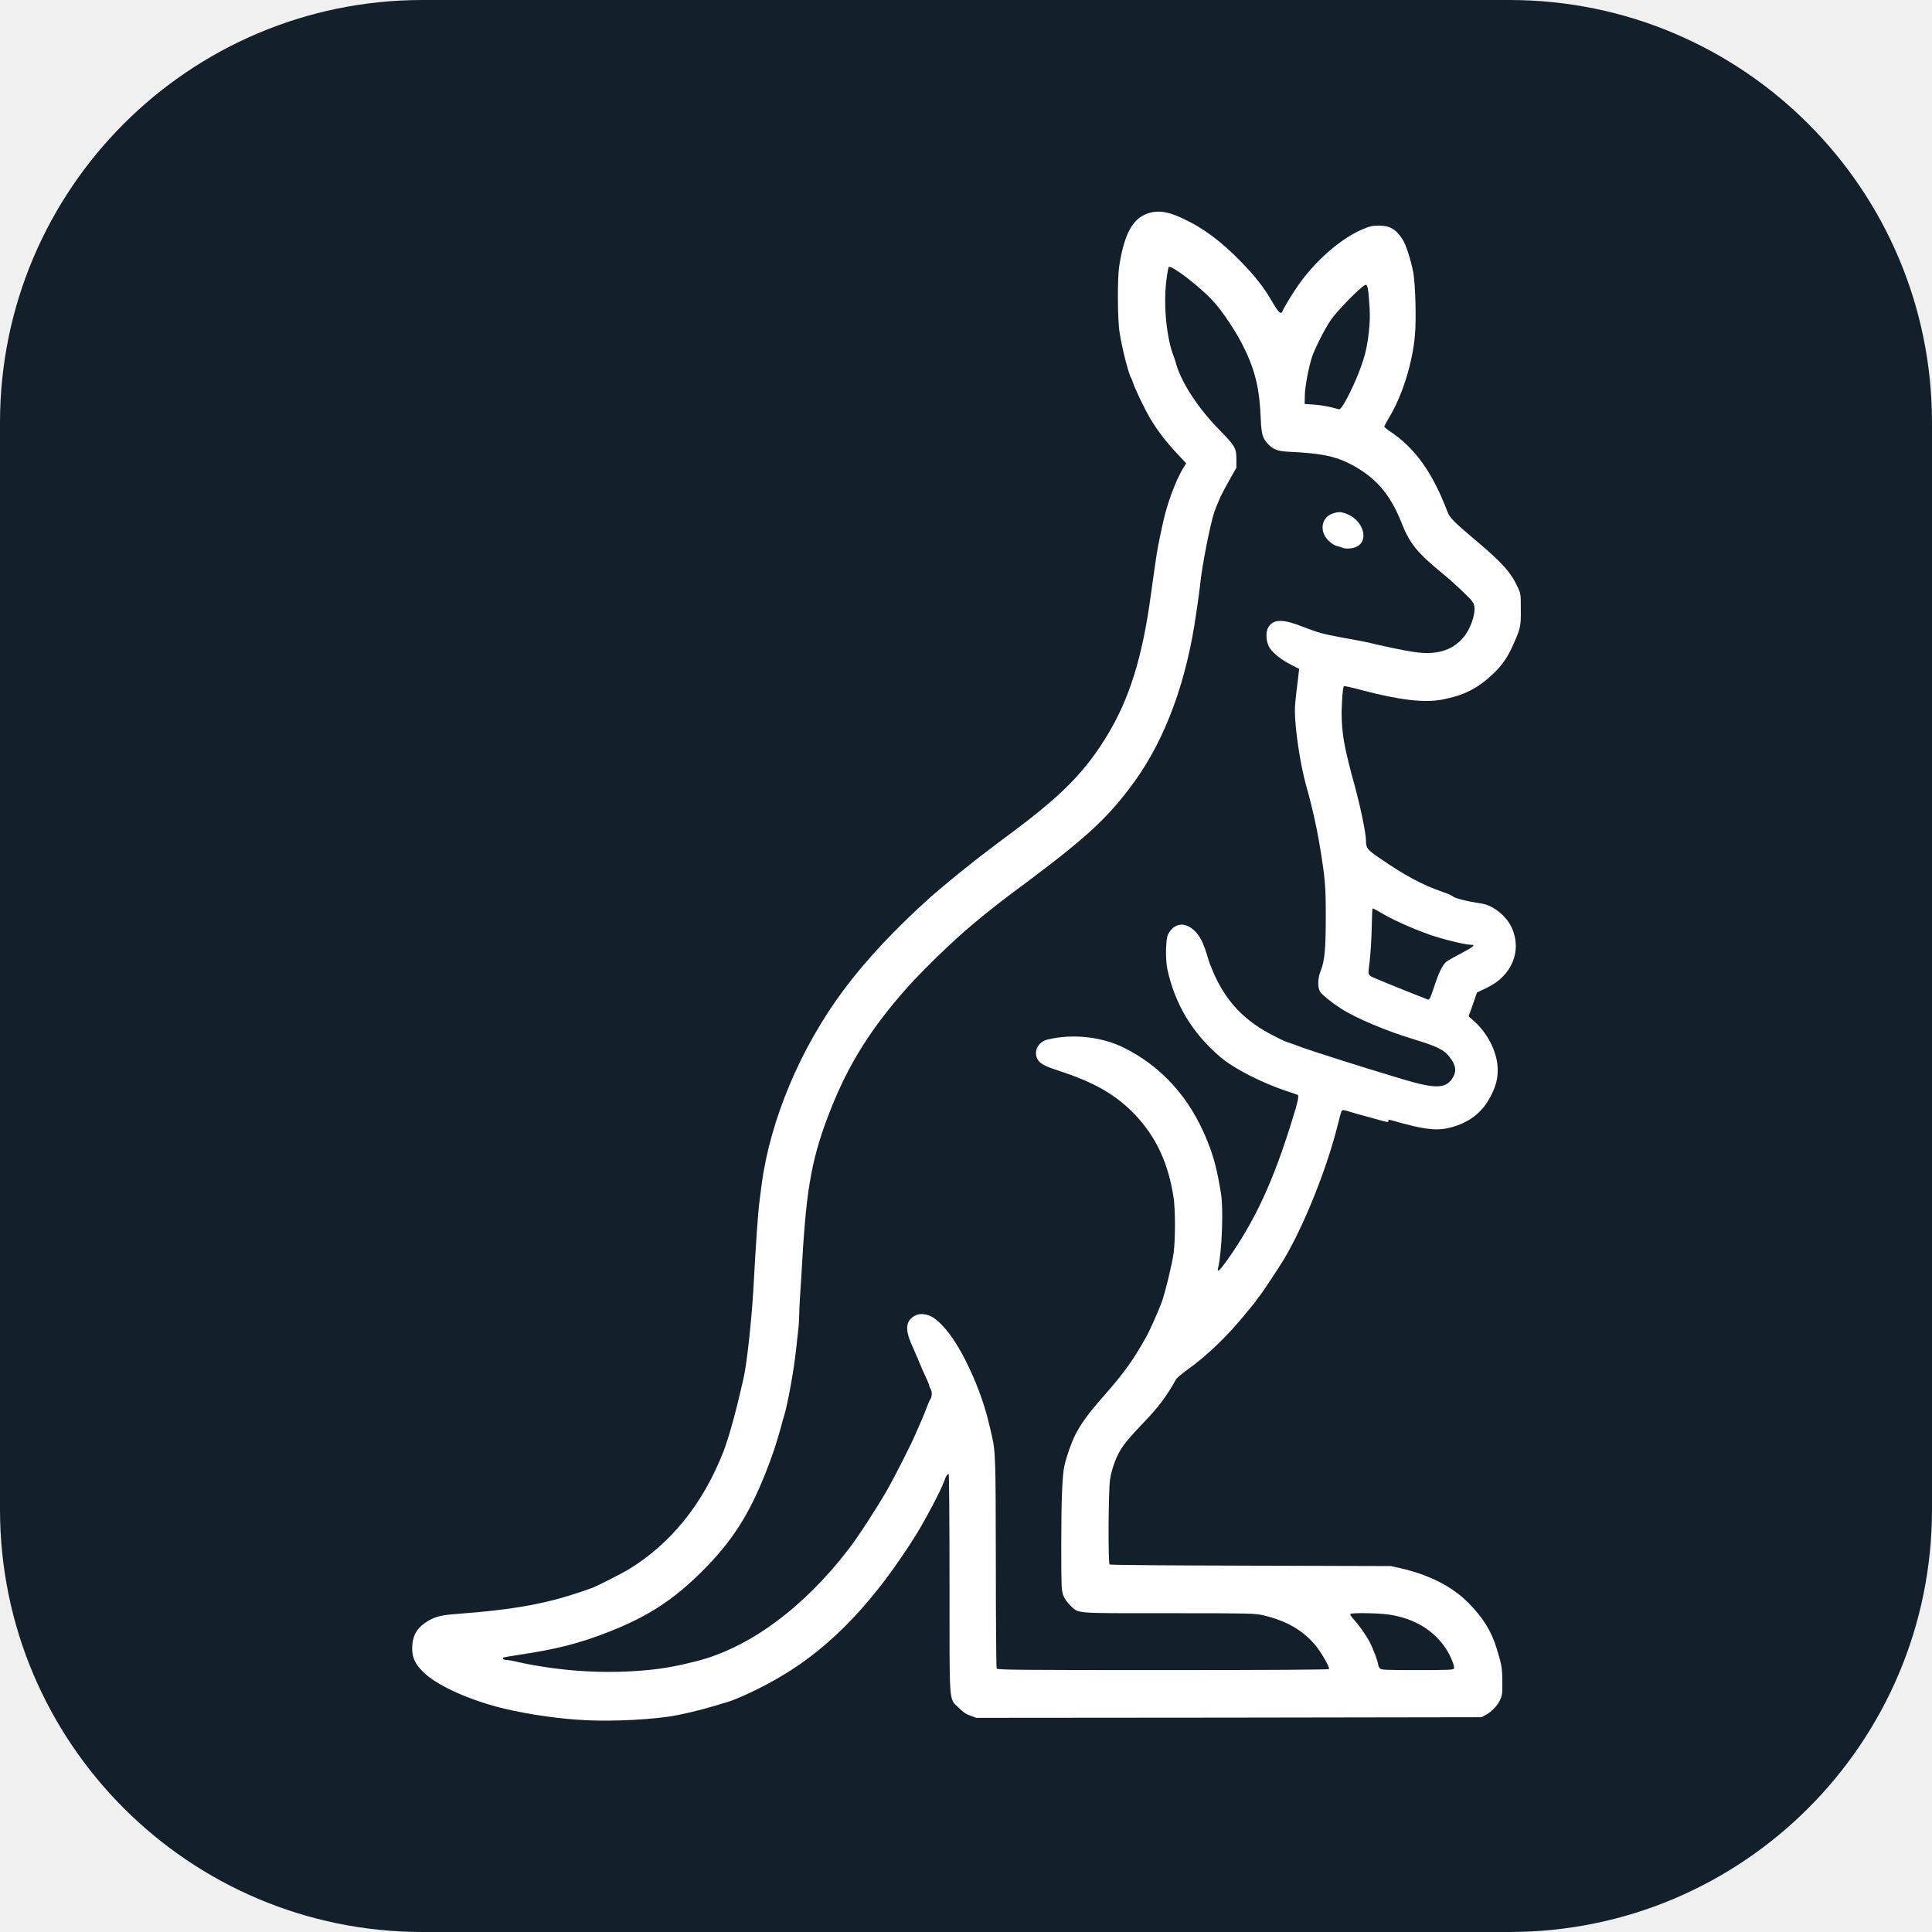
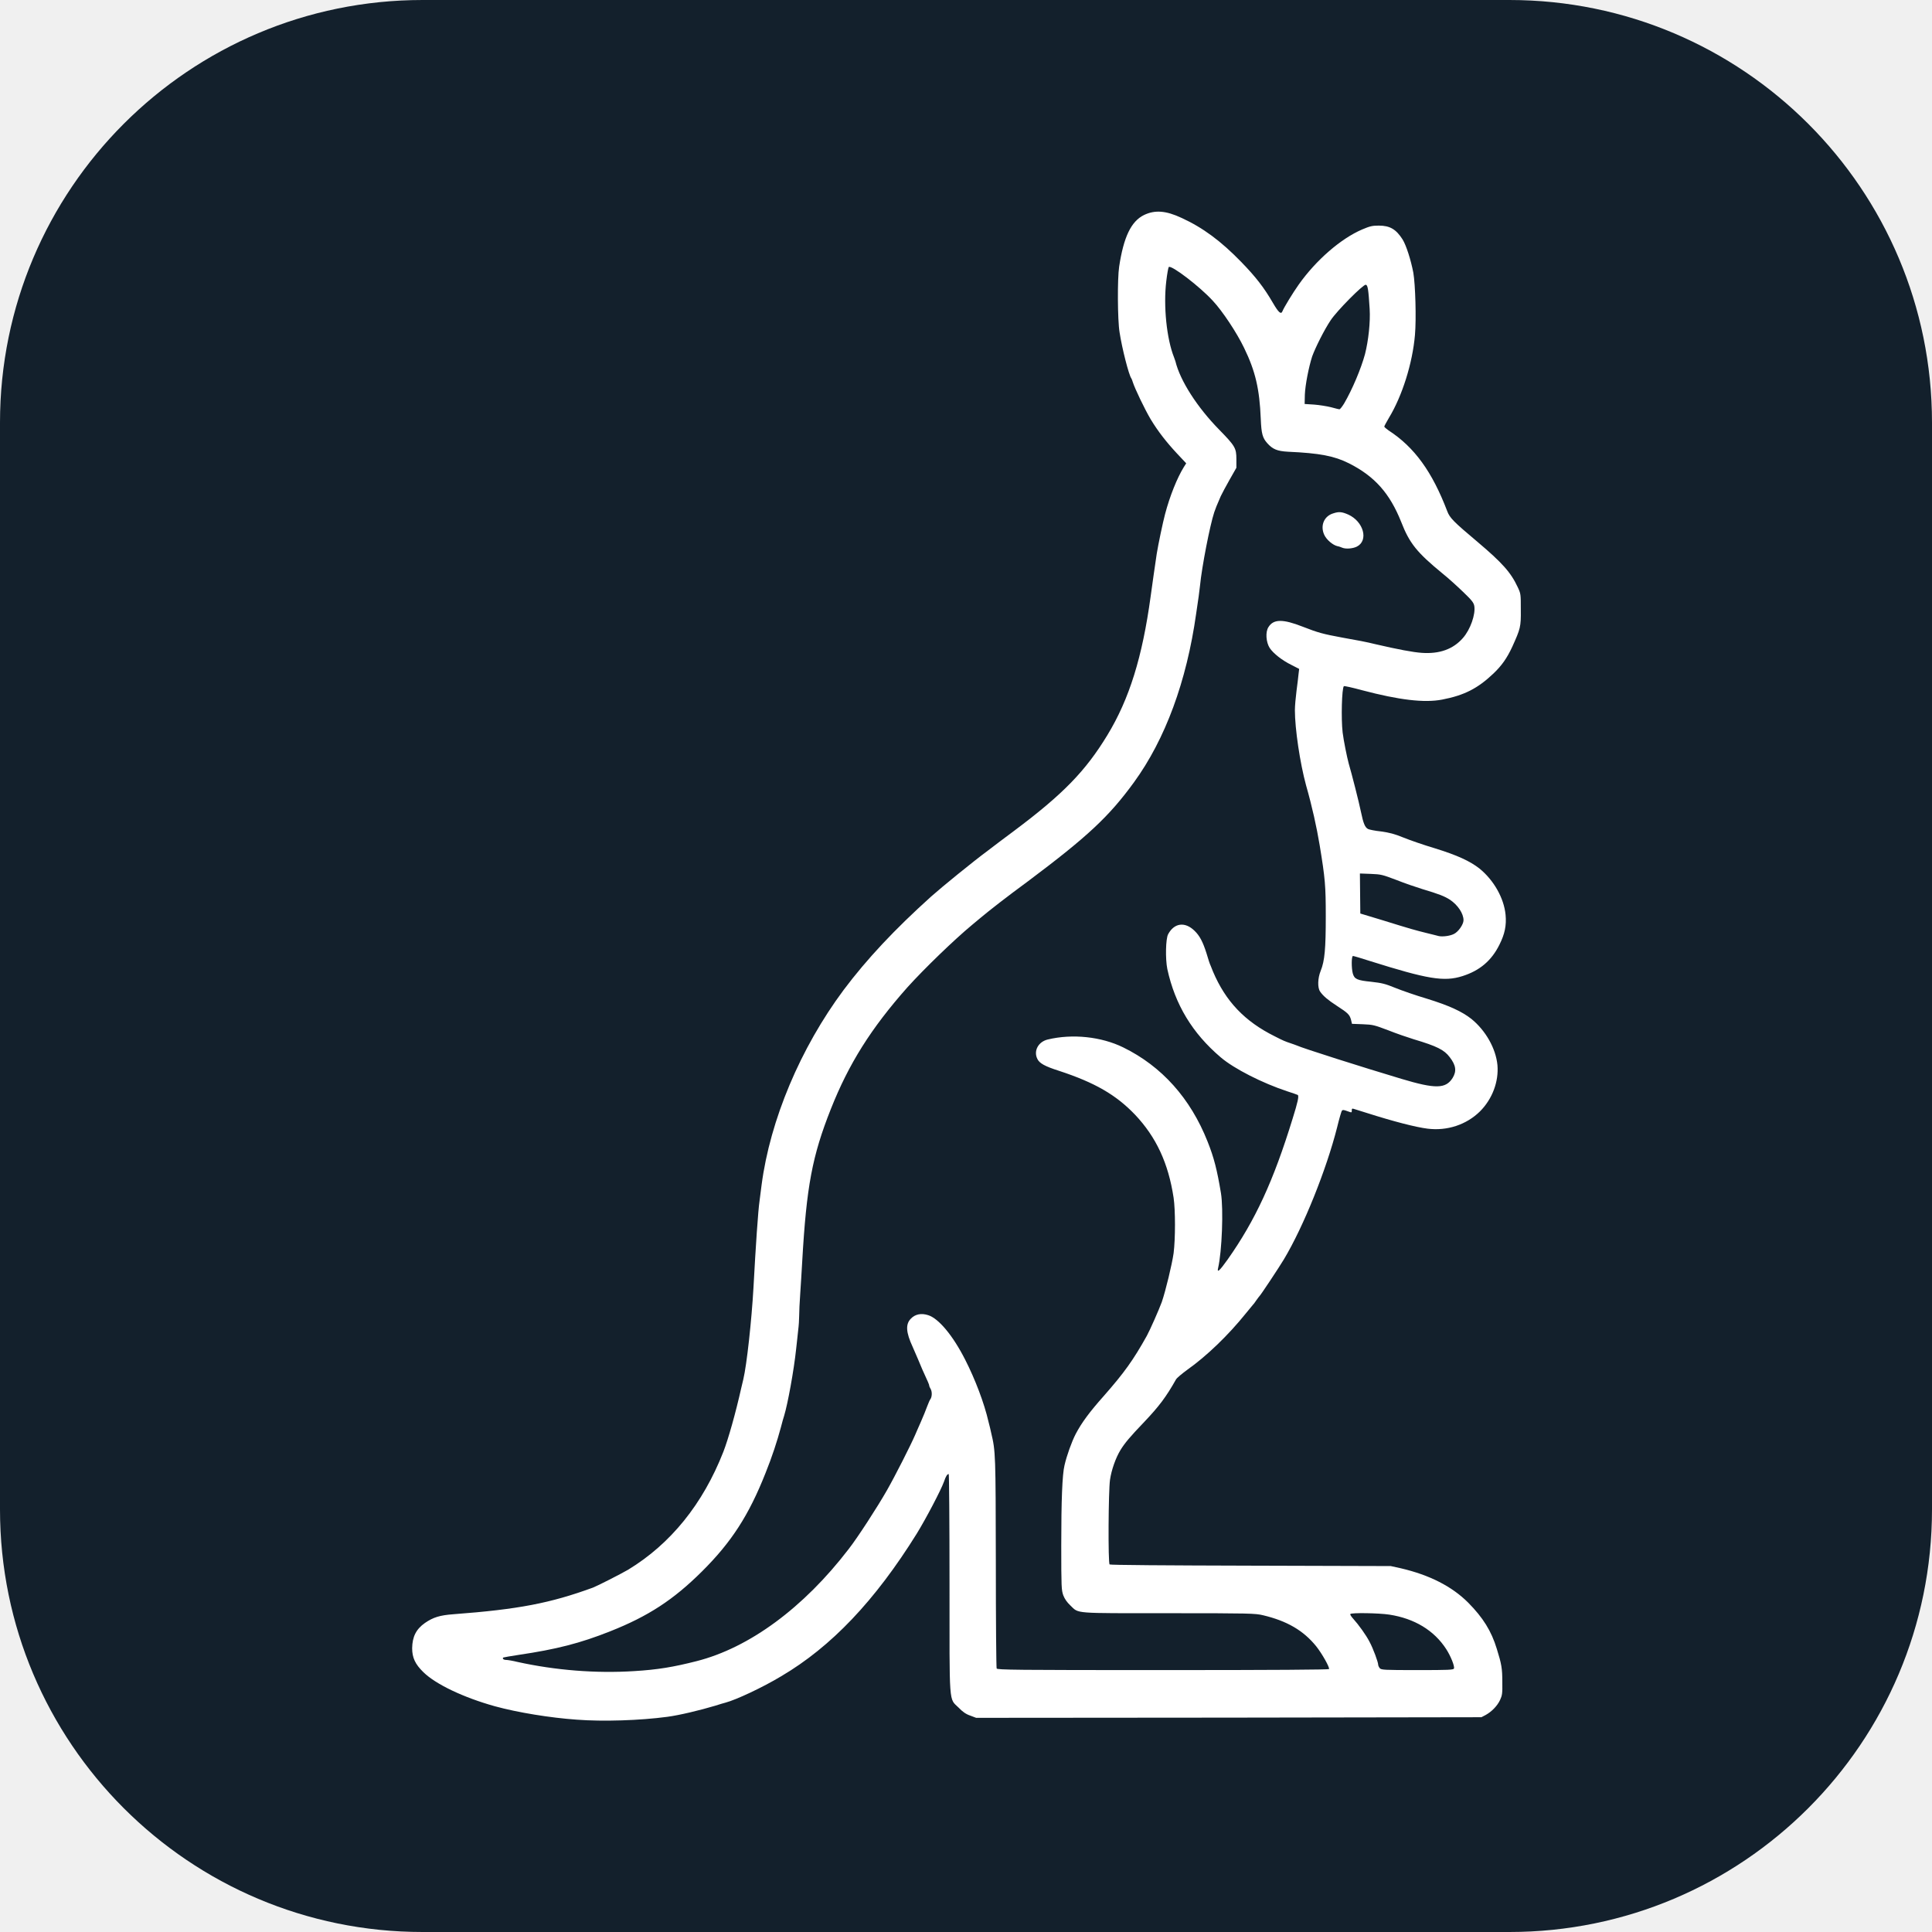
<svg xmlns="http://www.w3.org/2000/svg" viewBox="0 0 64 64">
  <rect width="64" height="64" rx="14" fill="#13202C" />
-   <path transform="translate(12.61 5.32) scale(0.0673)" fill="#FFFFFF" fill-rule="evenodd" d="M96.5 767.4C83.6 766.5 67.5 763.9 56.2 760.8C40.8 756.5 27.1 750.0 21.0 744.0C17.0 740.1 15.5 736.9 15.5 732.2C15.6 726.6 17.4 722.9 21.8 719.8C25.9 717.0 29.1 716.0 35.9 715.5C67.8 713.1 83.4 710.1 104.5 702.4C106.8 701.5 118.0 695.8 121.8 693.6C142.7 680.9 158.6 661.3 168.7 635.5C171.1 629.3 174.7 616.6 177.5 604.1C177.8 603.0 178.2 601.0 178.5 599.9C180.2 592.8 182.6 570.8 183.5 554.8C184.6 534.3 185.8 516.6 186.5 512.0C186.7 510.2 187.2 506.7 187.5 504.2C191.7 472.2 206.6 436.8 227.9 408.2C239.3 393.0 253.0 378.4 271.0 362.2C276.4 357.4 291.5 345.1 298.8 339.7C301.8 337.4 307.6 333.0 311.8 329.9C336.0 311.8 347.0 300.4 357.7 282.8C368.5 265.0 374.9 244.5 379.0 214.5C380.0 207.4 380.9 200.7 382.0 193.5C382.7 189.1 385.0 178.1 386.1 174.0C388.5 164.9 392.1 156.1 395.3 150.9L396.5 149.0L391.9 144.1C386.7 138.5 382.7 133.4 379.0 127.3C376.1 122.4 371.2 112.2 370.2 109.0C370.0 108.3 369.7 107.5 369.5 107.2C368.3 105.7 364.9 92.4 363.7 84.5C362.7 78.5 362.6 58.0 363.5 52.2C365.7 37.6 369.4 29.9 375.7 26.8C381.1 24.2 386.5 24.6 394.2 28.2C404.7 33.0 413.6 39.6 423.6 49.9C430.7 57.2 434.8 62.5 439.1 69.9C442.0 74.9 443.2 75.9 443.9 74.1C444.6 72.3 449.0 65.1 451.9 61.0C460.4 49.0 472.6 38.4 483.1 33.9C486.9 32.3 488.0 32.0 491.3 32.0C496.8 32.0 499.8 33.8 503.0 38.8C504.8 41.7 507.1 48.9 508.3 55.2C509.3 61.0 509.8 77.9 509.1 85.8C507.9 99.8 502.8 115.9 496.3 126.6C495.0 128.8 494.0 130.7 494.0 130.9C494.0 131.2 495.0 132.0 496.1 132.8C508.9 141.1 517.6 153.2 525.0 172.6C526.2 175.8 528.0 177.7 539.8 187.6C552.1 198.0 556.3 202.7 559.7 210.0C561.2 213.2 561.2 213.4 561.2 221.0C561.3 229.6 561.0 230.4 557.0 239.3C554.4 244.9 551.8 248.6 547.7 252.5C540.0 259.8 533.4 263.2 522.5 265.3C513.7 267.0 501.3 265.5 483.1 260.7C478.3 259.4 474.3 258.5 474.1 258.7C473.6 259.3 473.1 265.5 473.0 271.5C473.0 278.5 473.7 284.5 475.3 291.5C476.0 294.4 476.7 297.5 477.0 298.5C477.2 299.5 478.2 303.2 479.2 306.8C482.2 317.7 485.0 331.1 485.0 334.8C485.0 338.4 485.6 339.2 492.1 343.6C504.3 352.0 512.7 356.5 522.8 360.0C525.2 360.8 527.5 361.8 527.8 362.2C528.4 363.0 535.0 364.7 542.0 365.7C547.5 366.6 553.9 371.6 556.6 377.3C562.0 388.8 556.9 401.3 544.4 407.2L539.6 409.5L537.6 415.4L535.5 421.2L538.0 423.4C544.4 429.0 549.0 437.6 549.7 445.2C550.2 450.5 549.3 454.7 546.7 459.9C542.8 467.8 537.0 472.7 528.5 475.4C520.5 477.9 514.7 477.3 496.9 472.2C496.3 472.0 496.0 472.2 496.0 472.7C496.0 473.5 496.0 473.5 488.5 471.4C485.6 470.6 482.4 469.7 481.2 469.4C480.1 469.1 478.0 468.5 476.4 468.0C474.3 467.3 473.4 467.2 473.1 467.7C472.8 468.0 471.8 471.6 470.8 475.8C465.5 496.7 454.3 524.6 444.6 540.8C442.4 544.5 433.0 558.7 432.5 559.0C432.4 559.1 431.7 560.0 431.0 561.0C430.3 562.0 429.7 562.9 429.5 563.0C429.4 563.1 427.7 565.2 425.8 567.5C417.2 578.2 406.5 588.5 397.0 595.2C394.4 597.1 391.9 599.2 391.5 599.9C386.6 608.6 383.1 613.2 375.9 620.8C368.9 628.1 366.3 631.2 364.2 634.6C361.8 638.5 359.7 644.5 359.0 649.3C358.2 654.7 358.0 690.4 358.8 691.0C359.1 691.3 387.0 691.5 428.3 691.6L497.2 691.8L502.2 692.9C516.3 696.2 527.3 701.8 535.3 709.8C542.6 717.2 546.7 723.7 549.4 732.6C551.7 740.0 552.1 742.1 552.1 748.9C552.2 754.6 552.0 755.5 551.0 757.7C549.6 760.7 546.8 763.5 543.9 765.1L541.8 766.2L417.4 766.4L293.1 766.5L290.2 765.4C288.1 764.7 286.4 763.5 284.5 761.5C279.6 756.7 280.0 761.5 280.0 700.2C280.0 669.7 279.8 646.5 279.6 646.5C278.9 646.5 278.2 647.5 277.3 650.2C275.8 654.4 268.5 668.3 263.9 675.8C243.3 708.9 221.8 731.5 197.2 746.0C187.9 751.6 175.0 757.6 169.8 759.0C168.9 759.2 166.7 759.9 164.8 760.5C157.1 762.8 147.1 765.2 141.1 766.0C127.7 767.8 109.4 768.4 96.5 767.4ZM124.8 743.5C136.4 742.8 144.1 741.5 155.5 738.6C181.5 732.0 208.2 712.3 230.3 683.5C234.7 677.9 244.6 662.6 249.2 654.5C253.2 647.5 260.9 632.3 263.1 627.2C263.6 626.1 264.8 623.2 265.9 620.8C267.0 618.3 268.4 614.9 269.0 613.2C269.6 611.6 270.3 610.0 270.5 609.8C271.4 608.6 271.5 606.2 270.8 604.8C270.3 604.0 270.0 603.2 270.0 602.9C270.0 602.5 269.4 601.1 266.6 595.0C266.0 593.5 265.0 591.2 264.5 590.0C264.0 588.8 262.8 586.1 261.9 584.0C258.5 576.7 258.3 572.7 261.0 570.0C263.1 567.8 266.1 567.2 269.5 568.3C274.6 569.9 281.6 578.2 287.7 590.2C292.6 599.8 297.1 611.6 299.2 620.8C299.7 622.7 300.3 625.1 300.5 626.2C302.7 635.4 302.7 636.5 302.8 690.1C302.8 718.4 303.0 741.8 303.2 742.2C303.4 742.9 312.5 743.0 385.0 743.0C440.0 743.0 466.5 742.8 466.8 742.5C467.2 741.7 463.3 734.8 460.5 731.3C454.2 723.5 446.1 718.8 434.3 716.0C430.5 715.1 428.1 715.0 387.9 715.0C340.4 715.0 343.8 715.3 339.5 711.2C337.8 709.6 336.7 708.0 336.0 706.2C335.1 703.6 335.0 702.4 335.0 681.6C335.0 659.4 335.5 646.7 336.6 642.2C337.7 637.4 340.1 630.7 342.1 626.8C345.0 621.3 348.7 616.2 356.0 608.0C366.0 596.6 370.4 590.5 377.1 578.5C378.7 575.6 383.1 565.6 384.5 561.8C386.4 556.2 389.5 543.4 390.3 537.8C391.2 530.7 391.2 516.6 390.3 510.5C387.7 493.4 381.7 480.6 371.3 469.6C361.9 459.8 351.5 453.8 333.8 448.0C326.9 445.8 324.2 444.3 323.2 442.1C321.3 438.2 323.7 433.7 328.4 432.6C340.5 429.7 354.7 431.2 365.5 436.5C384.5 445.8 398.6 461.6 407.0 482.8C410.2 490.8 411.7 496.8 413.6 508.2C414.9 516.1 414.1 537.0 412.2 545.1C411.6 547.7 412.9 546.5 416.9 540.9C430.5 521.6 439.4 502.4 448.9 471.5C451.4 463.5 452.1 460.4 451.4 459.9C451.0 459.7 448.7 458.9 446.2 458.1C434.1 454.1 420.2 447.1 413.5 441.4C399.5 429.5 391.0 415.4 387.2 397.9C386.2 392.9 386.4 383.0 387.6 380.8C390.6 375.2 395.9 374.5 400.6 379.1C403.1 381.5 404.7 384.5 406.5 390.2C407.3 393.0 408.2 395.7 408.5 396.2C408.7 396.8 409.3 398.1 409.7 399.2C415.9 413.8 425.3 423.7 440.0 431.0C444.3 433.2 445.0 433.5 448.0 434.5C449.0 434.8 450.2 435.3 450.8 435.5C453.8 436.9 483.1 446.2 502.5 452.0C519.2 457.0 524.2 456.9 527.6 451.6C529.7 448.2 529.3 445.3 526.2 441.3C523.5 437.7 520.0 436.0 508.5 432.5C494.7 428.3 479.9 422.1 472.4 417.2C467.8 414.2 463.5 410.7 462.4 409.1C461.1 407.1 461.2 402.5 462.7 398.8C464.7 393.9 465.2 387.8 465.2 372.0C465.2 357.0 464.9 353.4 462.2 337.0C460.7 328.0 458.5 318.0 455.5 307.5C452.5 296.5 450.0 279.6 450.0 270.5C450.0 268.4 450.4 264.2 450.8 261.0C451.2 257.8 451.7 254.1 451.8 252.7L452.1 250.2L448.4 248.3C443.7 246.0 439.4 242.6 437.6 239.9C435.8 237.1 435.4 232.0 437.0 229.6C439.5 225.6 444.1 225.6 453.8 229.4C461.5 232.4 463.7 233.0 473.4 234.8C480.3 236.0 485.5 237.0 489.5 238.0C500.7 240.6 508.1 242.0 512.5 242.3C521.2 242.9 527.9 240.5 532.7 235.0C536.4 230.8 539.0 223.3 538.3 219.2C538.0 217.6 537.1 216.4 532.8 212.3C530.0 209.6 525.4 205.4 522.5 203.1C510.1 192.9 506.4 188.4 502.3 177.8C496.7 163.8 489.3 155.4 476.6 149.0C469.4 145.4 462.3 144.0 446.6 143.3C441.3 143.0 439.1 142.1 436.4 139.1C434.1 136.5 433.5 134.5 433.2 127.1C432.6 112.5 430.6 103.7 425.0 92.2C421.4 84.7 414.3 74.0 409.6 69.0C403.2 62.0 389.1 51.2 387.9 52.4C387.7 52.6 387.1 55.8 386.7 59.3C385.2 71.6 386.9 87.8 390.5 96.8C390.7 97.3 391.0 98.2 391.2 98.8C393.5 108.3 401.9 121.4 412.7 132.4C420.6 140.5 421.2 141.5 421.2 147.0L421.2 151.2L417.9 157.0C416.1 160.2 414.1 163.9 413.5 165.2C411.3 170.3 411.1 170.8 410.3 173.1C408.2 179.4 404.2 199.9 403.3 209.2C403.0 212.2 402.5 215.6 401.4 223.0C396.7 256.4 386.2 284.8 370.8 306.0C358.5 322.9 348.0 332.7 318.8 354.6C307.9 362.6 299.6 369.1 295.3 372.7C293.6 374.1 291.7 375.7 291.1 376.2C282.3 383.5 267.7 397.6 259.3 406.9C241.3 427.2 230.4 444.6 221.6 466.8C212.4 490.0 209.6 504.9 207.5 541.8C207.2 546.7 206.8 554.0 206.5 558.0C206.2 562.0 206.0 566.7 206.0 568.5C206.0 570.3 205.8 573.5 205.5 575.8C205.3 578.0 204.8 582.1 204.5 585.0C203.4 595.4 200.4 611.9 198.6 617.8C198.3 618.6 197.6 621.2 197.0 623.5C195.2 630.2 192.6 638.2 189.4 646.1C181.2 666.8 172.7 680.0 158.1 694.5C144.1 708.4 131.7 716.5 113.0 723.9C98.2 729.8 86.3 732.8 68.0 735.5C64.1 736.1 60.6 736.7 60.4 736.8C59.7 737.3 60.5 738.0 61.8 738.0C62.5 738.0 65.0 738.4 67.4 739.0C86.0 743.1 106.0 744.7 124.8 743.5ZM528.3 742.2C528.7 741.1 526.7 736.1 524.5 732.7C518.5 723.4 508.8 717.6 496.5 715.7C491.3 714.9 477.7 714.7 477.3 715.4C477.1 715.7 477.7 716.6 478.6 717.6C481.4 720.7 485.0 725.7 486.7 729.0C488.5 732.3 491.0 739.1 491.0 740.4C491.0 740.8 491.4 741.6 491.8 742.1C492.6 742.9 493.8 743.0 510.3 743.0C525.7 743.0 528.1 742.9 528.3 742.2ZM516.4 412.4C516.7 412.0 517.6 409.5 518.5 406.8C520.8 399.7 522.7 395.8 524.6 394.3C525.5 393.6 528.9 391.7 532.0 390.1C537.9 387.0 539.1 386.0 536.7 386.0C533.9 386.0 522.0 383.1 516.0 380.9C507.0 377.7 497.3 373.3 491.3 369.6C489.7 368.7 488.3 368.0 488.2 368.1C488.1 368.2 487.9 372.7 487.8 378.0C487.7 383.4 487.2 390.7 486.8 394.2C485.9 401.6 485.4 400.7 491.0 403.1C495.6 405.1 514.9 412.8 515.6 413.0C515.7 413.0 516.1 412.7 516.4 412.4ZM473.2 190.5C472.7 190.3 471.7 189.9 471.0 189.8C468.7 189.3 465.5 186.6 464.4 184.1C462.4 179.6 464.4 174.9 469.0 173.6C471.7 172.7 473.2 172.9 476.2 174.2C483.8 177.6 486.4 187.0 480.5 190.0C478.5 191.0 475.0 191.3 473.2 190.5ZM474.2 119.6C478.3 112.6 482.6 102.3 484.5 95.3C486.2 88.6 487.2 79.5 486.8 73.0C486.2 63.5 485.9 61.3 484.9 61.1C483.6 60.9 470.7 73.9 467.6 78.6C464.5 83.2 460.1 92.0 458.5 96.4C456.8 101.7 455.1 110.4 454.9 115.2L454.8 119.8L459.5 120.1C462.1 120.3 465.8 120.9 467.8 121.4C469.7 121.9 471.5 122.4 471.9 122.4C472.2 122.5 473.2 121.2 474.2 119.6Z" />
+   <path transform="translate(12.61 5.32) scale(0.0673)" fill="#FFFFFF" fill-rule="evenodd" d="M96.5 767.4C83.6 766.5 67.5 763.9 56.2 760.8C40.8 756.5 27.1 750.0 21.0 744.0C17.0 740.1 15.5 736.9 15.5 732.2C15.6 726.6 17.4 722.9 21.8 719.8C25.9 717.0 29.1 716.0 35.9 715.5C67.8 713.1 83.4 710.1 104.5 702.4C106.8 701.5 118.0 695.8 121.8 693.6C142.7 680.9 158.6 661.3 168.7 635.5C171.1 629.3 174.7 616.6 177.5 604.1C177.8 603.0 178.2 601.0 178.5 599.9C180.2 592.8 182.6 570.8 183.5 554.8C184.6 534.3 185.8 516.6 186.5 512.0C186.7 510.2 187.2 506.7 187.5 504.2C191.7 472.2 206.6 436.8 227.9 408.2C239.3 393.0 253.0 378.4 271.0 362.2C276.4 357.4 291.5 345.1 298.8 339.7C301.8 337.4 307.6 333.0 311.8 329.9C336.0 311.8 347.0 300.4 357.7 282.8C368.5 265.0 374.9 244.5 379.0 214.5C380.0 207.4 380.9 200.7 382.0 193.5C382.7 189.1 385.0 178.1 386.1 174.0C388.5 164.9 392.1 156.1 395.3 150.9L396.5 149.0L391.9 144.1C386.7 138.5 382.7 133.4 379.0 127.3C376.1 122.4 371.2 112.2 370.2 109.0C370.0 108.3 369.7 107.5 369.5 107.2C368.3 105.7 364.9 92.4 363.7 84.5C362.7 78.5 362.6 58.0 363.5 52.2C365.7 37.6 369.4 29.9 375.7 26.8C381.1 24.2 386.5 24.6 394.2 28.2C404.7 33.0 413.6 39.6 423.6 49.9C430.7 57.2 434.8 62.5 439.1 69.9C442.0 74.9 443.2 75.9 443.9 74.1C444.6 72.3 449.0 65.1 451.9 61.0C460.4 49.0 472.6 38.4 483.1 33.9C486.9 32.3 488.0 32.0 491.3 32.0C496.8 32.0 499.8 33.8 503.0 38.8C504.8 41.7 507.1 48.9 508.3 55.2C509.3 61.0 509.8 77.9 509.1 85.8C507.9 99.8 502.8 115.9 496.3 126.6C495.0 128.8 494.0 130.7 494.0 130.9C494.0 131.2 495.0 132.0 496.1 132.8C508.9 141.1 517.6 153.2 525.0 172.6C526.2 175.8 528.0 177.7 539.8 187.6C552.1 198.0 556.3 202.7 559.7 210.0C561.2 213.2 561.2 213.4 561.2 221.0C561.3 229.6 561.0 230.4 557.0 239.3C554.4 244.9 551.8 248.6 547.7 252.5C540.0 259.8 533.4 263.2 522.5 265.3C513.7 267.0 501.3 265.5 483.1 260.7C478.3 259.4 474.3 258.5 474.1 258.7C473.1 259.8 472.7 274.6 473.5 281.5C474.0 285.5 475.6 293.5 476.5 296.8C477.9 301.5 481.6 316.0 482.5 320.5C483.7 326.3 484.5 328.2 486.0 329.0C486.6 329.3 489.4 329.9 492.4 330.2C496.6 330.8 499.0 331.4 503.4 333.2C506.6 334.5 513.5 336.9 518.9 338.5C529.9 341.9 536.2 344.8 540.9 348.5C547.9 354.2 552.9 363.0 553.7 371.2C554.2 376.5 553.3 380.7 550.7 385.9C546.8 393.8 541.0 398.7 532.5 401.4C523.4 404.3 515.3 402.9 487.0 394.0C482.7 392.6 478.9 391.5 478.6 391.5C477.8 391.5 477.8 397.5 478.5 400.1C479.3 402.9 480.6 403.5 487.6 404.2C492.9 404.8 494.5 405.2 499.4 407.2C502.6 408.5 509.5 410.9 514.9 412.5C525.9 415.9 532.2 418.8 536.9 422.5C543.9 428.2 548.9 437.0 549.7 445.2C550.4 453.3 547.2 461.9 541.1 468.0C534.4 474.6 524.9 477.7 515.3 476.5C509.6 475.8 498.7 473.0 485.5 468.8C482.6 467.9 479.7 467.0 479.1 466.8C478.2 466.5 478.0 466.6 478.0 467.5C478.0 468.7 478.1 468.7 475.6 467.8C474.0 467.2 473.5 467.2 473.1 467.7C472.9 468.0 471.8 471.6 470.8 475.8C465.5 496.7 454.3 524.6 444.6 540.8C442.4 544.5 433.0 558.7 432.5 559.0C432.4 559.1 431.7 560.0 431.0 561.0C430.3 562.0 429.7 562.9 429.5 563.0C429.4 563.1 427.7 565.2 425.8 567.5C417.2 578.2 406.5 588.5 397.0 595.2C394.4 597.1 391.9 599.2 391.5 599.9C386.6 608.6 383.1 613.2 375.9 620.8C368.9 628.1 366.3 631.2 364.2 634.6C361.8 638.5 359.7 644.5 359.0 649.3C358.2 654.7 358.0 690.4 358.8 691.0C359.1 691.3 387.0 691.5 428.3 691.6L497.2 691.8L502.2 692.9C516.3 696.2 527.3 701.8 535.3 709.8C542.6 717.2 546.7 723.7 549.4 732.6C551.7 740.0 552.1 742.1 552.1 748.9C552.2 754.6 552.0 755.5 551.0 757.7C549.6 760.7 546.8 763.5 543.9 765.1L541.8 766.2L417.4 766.4L293.1 766.5L290.2 765.4C288.1 764.7 286.4 763.5 284.5 761.5C279.6 756.7 280.0 761.5 280.0 700.2C280.0 669.7 279.8 646.5 279.6 646.5C278.9 646.5 278.2 647.5 277.3 650.2C275.8 654.4 268.5 668.3 263.9 675.8C243.3 708.9 221.8 731.5 197.2 746.0C187.9 751.6 175.0 757.6 169.8 759.0C168.9 759.2 166.7 759.9 164.8 760.5C157.1 762.8 147.1 765.2 141.1 766.0C127.7 767.8 109.4 768.4 96.5 767.4ZM124.8 743.5C136.4 742.8 144.1 741.5 155.5 738.6C181.5 732.0 208.2 712.3 230.3 683.5C234.7 677.9 244.6 662.6 249.2 654.5C253.2 647.5 260.9 632.3 263.1 627.2C263.6 626.1 264.8 623.2 265.9 620.8C267.0 618.3 268.4 614.9 269.0 613.2C269.6 611.6 270.3 610.0 270.5 609.8C271.4 608.6 271.5 606.2 270.8 604.8C270.3 604.0 270.0 603.2 270.0 602.9C270.0 602.5 269.4 601.1 266.6 595.0C266.0 593.5 265.0 591.2 264.5 590.0C264.0 588.8 262.8 586.1 261.9 584.0C258.5 576.7 258.3 572.7 261.0 570.0C263.1 567.8 266.1 567.2 269.5 568.3C274.6 569.9 281.6 578.2 287.7 590.2C292.6 599.8 297.1 611.6 299.2 620.8C299.7 622.7 300.3 625.1 300.5 626.2C302.7 635.4 302.7 636.5 302.8 690.1C302.8 718.4 303.0 741.8 303.2 742.2C303.4 742.9 312.5 743.0 385.0 743.0C440.0 743.0 466.5 742.8 466.8 742.5C467.2 741.7 463.3 734.8 460.5 731.3C454.2 723.5 446.1 718.8 434.3 716.0C430.5 715.1 428.1 715.0 387.9 715.0C340.4 715.0 343.8 715.3 339.5 711.2C337.8 709.6 336.7 708.0 336.0 706.2C335.1 703.6 335.0 702.4 335.0 681.6C335.0 659.4 335.5 646.7 336.6 642.2C337.7 637.4 340.1 630.7 342.1 626.8C345.0 621.3 348.7 616.2 356.0 608.0C366.0 596.6 370.4 590.5 377.1 578.5C378.7 575.6 383.1 565.6 384.5 561.8C386.4 556.2 389.5 543.4 390.3 537.8C391.2 530.7 391.2 516.6 390.3 510.5C387.7 493.4 381.7 480.6 371.3 469.6C361.9 459.8 351.5 453.8 333.8 448.0C326.9 445.8 324.2 444.3 323.2 442.1C321.3 438.2 323.7 433.7 328.4 432.6C340.5 429.7 354.7 431.2 365.5 436.5C384.5 445.8 398.6 461.6 407.0 482.8C410.2 490.8 411.7 496.8 413.6 508.2C414.9 516.1 414.1 537.0 412.2 545.1C411.6 547.7 412.9 546.5 416.9 540.9C430.5 521.6 439.4 502.4 448.9 471.5C451.4 463.5 452.1 460.4 451.4 459.9C451.0 459.7 448.7 458.9 446.2 458.1C434.1 454.1 420.2 447.1 413.5 441.4C399.5 429.5 391.0 415.4 387.2 397.9C386.2 392.9 386.4 383.0 387.6 380.8C390.6 375.2 395.9 374.5 400.6 379.1C403.1 381.5 404.7 384.5 406.5 390.2C407.3 393.0 408.2 395.7 408.5 396.2C408.7 396.8 409.3 398.1 409.7 399.2C415.9 413.8 425.3 423.7 440.0 431.0C444.3 433.2 445.0 433.5 448.0 434.5C449.0 434.8 450.2 435.3 450.8 435.5C453.8 436.9 483.1 446.2 502.5 452.0C519.2 457.0 524.2 456.9 527.6 451.6C529.7 448.2 529.3 445.3 526.2 441.3C523.5 437.7 519.9 435.9 508.5 432.5C505.6 431.6 500.0 429.7 496.0 428.1C489.1 425.5 488.5 425.3 483.4 425.1L478.1 424.9L477.6 422.8C476.9 420.4 476.2 419.6 470.6 416.0C466.3 413.2 463.9 411.2 462.4 409.0C461.1 407.1 461.2 402.5 462.7 398.8C464.7 393.9 465.2 387.8 465.2 372.0C465.2 357.0 464.9 353.4 462.2 337.0C460.7 328.0 458.5 318.0 455.5 307.5C452.5 296.5 450.0 279.6 450.0 270.5C450.0 268.4 450.4 264.2 450.8 261.0C451.2 257.8 451.7 254.1 451.8 252.7L452.1 250.2L448.4 248.3C443.7 246.0 439.4 242.6 437.6 239.9C435.8 237.1 435.4 232.0 437.0 229.6C439.5 225.6 444.1 225.6 453.8 229.4C461.5 232.4 463.7 233.0 473.4 234.8C480.3 236.0 485.5 237.0 489.5 238.0C500.7 240.6 508.1 242.0 512.5 242.3C521.2 242.9 527.9 240.5 532.7 235.0C536.4 230.8 539.0 223.3 538.3 219.2C538.0 217.6 537.1 216.4 532.8 212.3C530.0 209.6 525.4 205.4 522.5 203.1C510.1 192.9 506.4 188.4 502.3 177.8C496.7 163.8 489.3 155.4 476.6 149.0C469.4 145.4 462.3 144.0 446.6 143.3C441.3 143.0 439.1 142.1 436.4 139.1C434.1 136.5 433.5 134.5 433.2 127.1C432.6 112.5 430.6 103.7 425.0 92.2C421.4 84.7 414.3 74.0 409.6 69.0C403.2 62.0 389.1 51.2 387.9 52.4C387.7 52.6 387.1 55.8 386.7 59.3C385.2 71.6 386.9 87.8 390.5 96.8C390.7 97.3 391.0 98.2 391.2 98.8C393.5 108.3 401.9 121.4 412.7 132.4C420.6 140.5 421.2 141.5 421.2 147.0L421.2 151.2L417.9 157.0C416.1 160.2 414.1 163.9 413.5 165.2C411.3 170.3 411.1 170.8 410.3 173.1C408.2 179.4 404.2 199.9 403.3 209.2C403.0 212.2 402.5 215.6 401.4 223.0C396.7 256.4 386.2 284.8 370.8 306.0C358.5 322.9 348.0 332.7 318.8 354.6C307.9 362.6 299.6 369.1 295.3 372.7C293.6 374.1 291.7 375.7 291.1 376.2C282.3 383.5 267.7 397.6 259.3 406.9C241.3 427.2 230.4 444.6 221.6 466.8C212.4 490.0 209.6 504.9 207.5 541.8C207.2 546.7 206.8 554.0 206.5 558.0C206.2 562.0 206.0 566.7 206.0 568.5C206.0 570.3 205.8 573.5 205.5 575.8C205.3 578.0 204.8 582.1 204.5 585.0C203.4 595.4 200.4 611.9 198.6 617.8C198.3 618.6 197.6 621.2 197.0 623.5C195.2 630.2 192.6 638.2 189.4 646.1C181.2 666.8 172.7 680.0 158.1 694.5C144.1 708.4 131.7 716.5 113.0 723.9C98.2 729.8 86.3 732.8 68.0 735.5C64.1 736.1 60.6 736.7 60.4 736.8C59.7 737.3 60.5 738.0 61.8 738.0C62.5 738.0 65.0 738.4 67.4 739.0C86.0 743.1 106.0 744.7 124.8 743.5ZM528.3 742.2C528.7 741.1 526.7 736.1 524.5 732.7C518.5 723.4 508.8 717.6 496.5 715.7C491.3 714.9 477.7 714.7 477.3 715.4C477.1 715.7 477.7 716.6 478.6 717.6C481.4 720.7 485.0 725.7 486.7 729.0C488.5 732.3 491.0 739.1 491.0 740.4C491.0 740.8 491.4 741.6 491.8 742.1C492.6 742.9 493.8 743.0 510.3 743.0C525.7 743.0 528.1 742.9 528.3 742.2ZM528.2 380.7C530.4 379.7 533.0 376.0 533.0 373.9C533.0 370.6 530.2 366.4 526.3 363.8C523.6 362.1 521.2 361.1 512.5 358.5C509.6 357.6 504.0 355.7 500.0 354.1C493.1 351.5 492.5 351.3 487.4 351.1L482.0 350.9L482.1 360.8L482.2 370.6L492.8 373.8C507.6 378.4 509.2 378.8 514.8 380.2C517.5 380.9 520.2 381.5 520.8 381.7C522.6 382.1 526.2 381.7 528.2 380.7ZM473.2 190.5C472.7 190.3 471.7 189.9 471.0 189.8C468.7 189.3 465.5 186.6 464.4 184.1C462.4 179.6 464.4 174.9 469.0 173.6C471.7 172.7 473.2 172.9 476.2 174.2C483.8 177.6 486.4 187.0 480.5 190.0C478.5 191.0 475.0 191.3 473.2 190.5ZM474.2 119.6C478.3 112.6 482.6 102.3 484.5 95.3C486.2 88.6 487.2 79.5 486.8 73.0C486.2 63.5 485.9 61.3 484.9 61.1C483.6 60.9 470.7 73.9 467.6 78.6C464.5 83.2 460.1 92.0 458.5 96.4C456.8 101.7 455.1 110.4 454.9 115.2L454.8 119.8L459.5 120.1C462.1 120.3 465.8 120.9 467.8 121.4C469.7 121.9 471.5 122.4 471.9 122.4C472.2 122.5 473.2 121.2 474.2 119.6Z" />
</svg>
